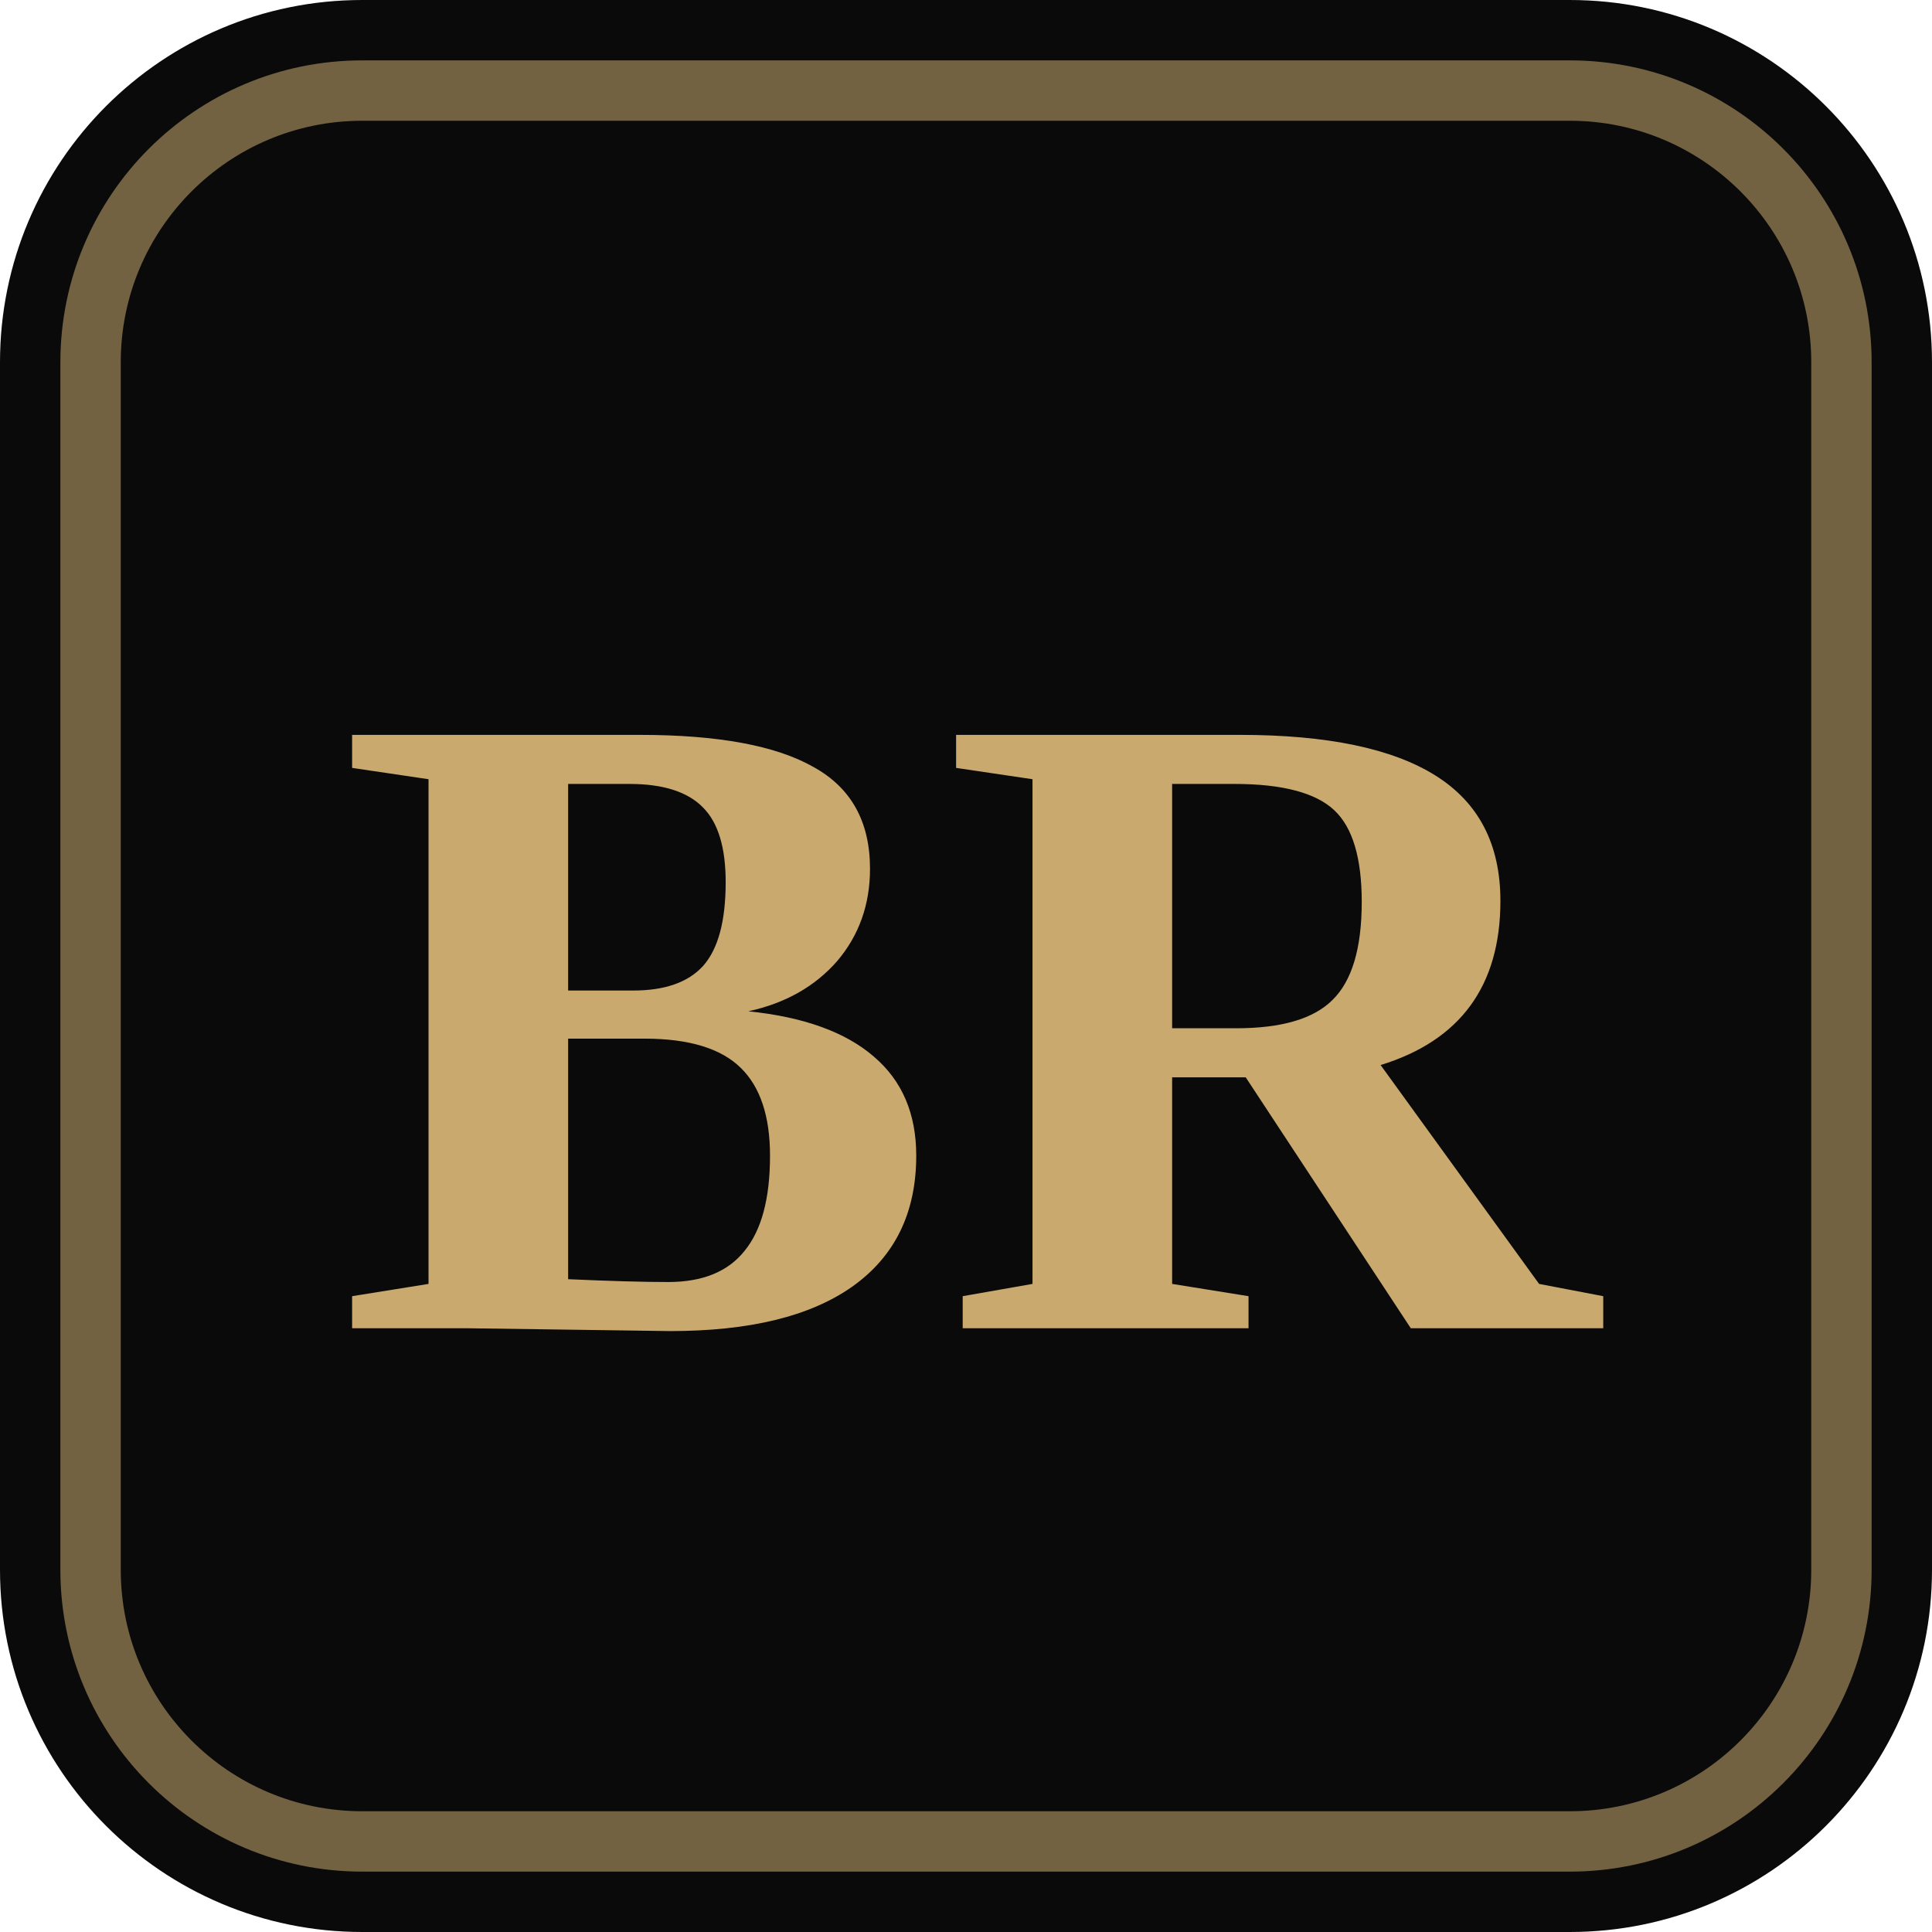
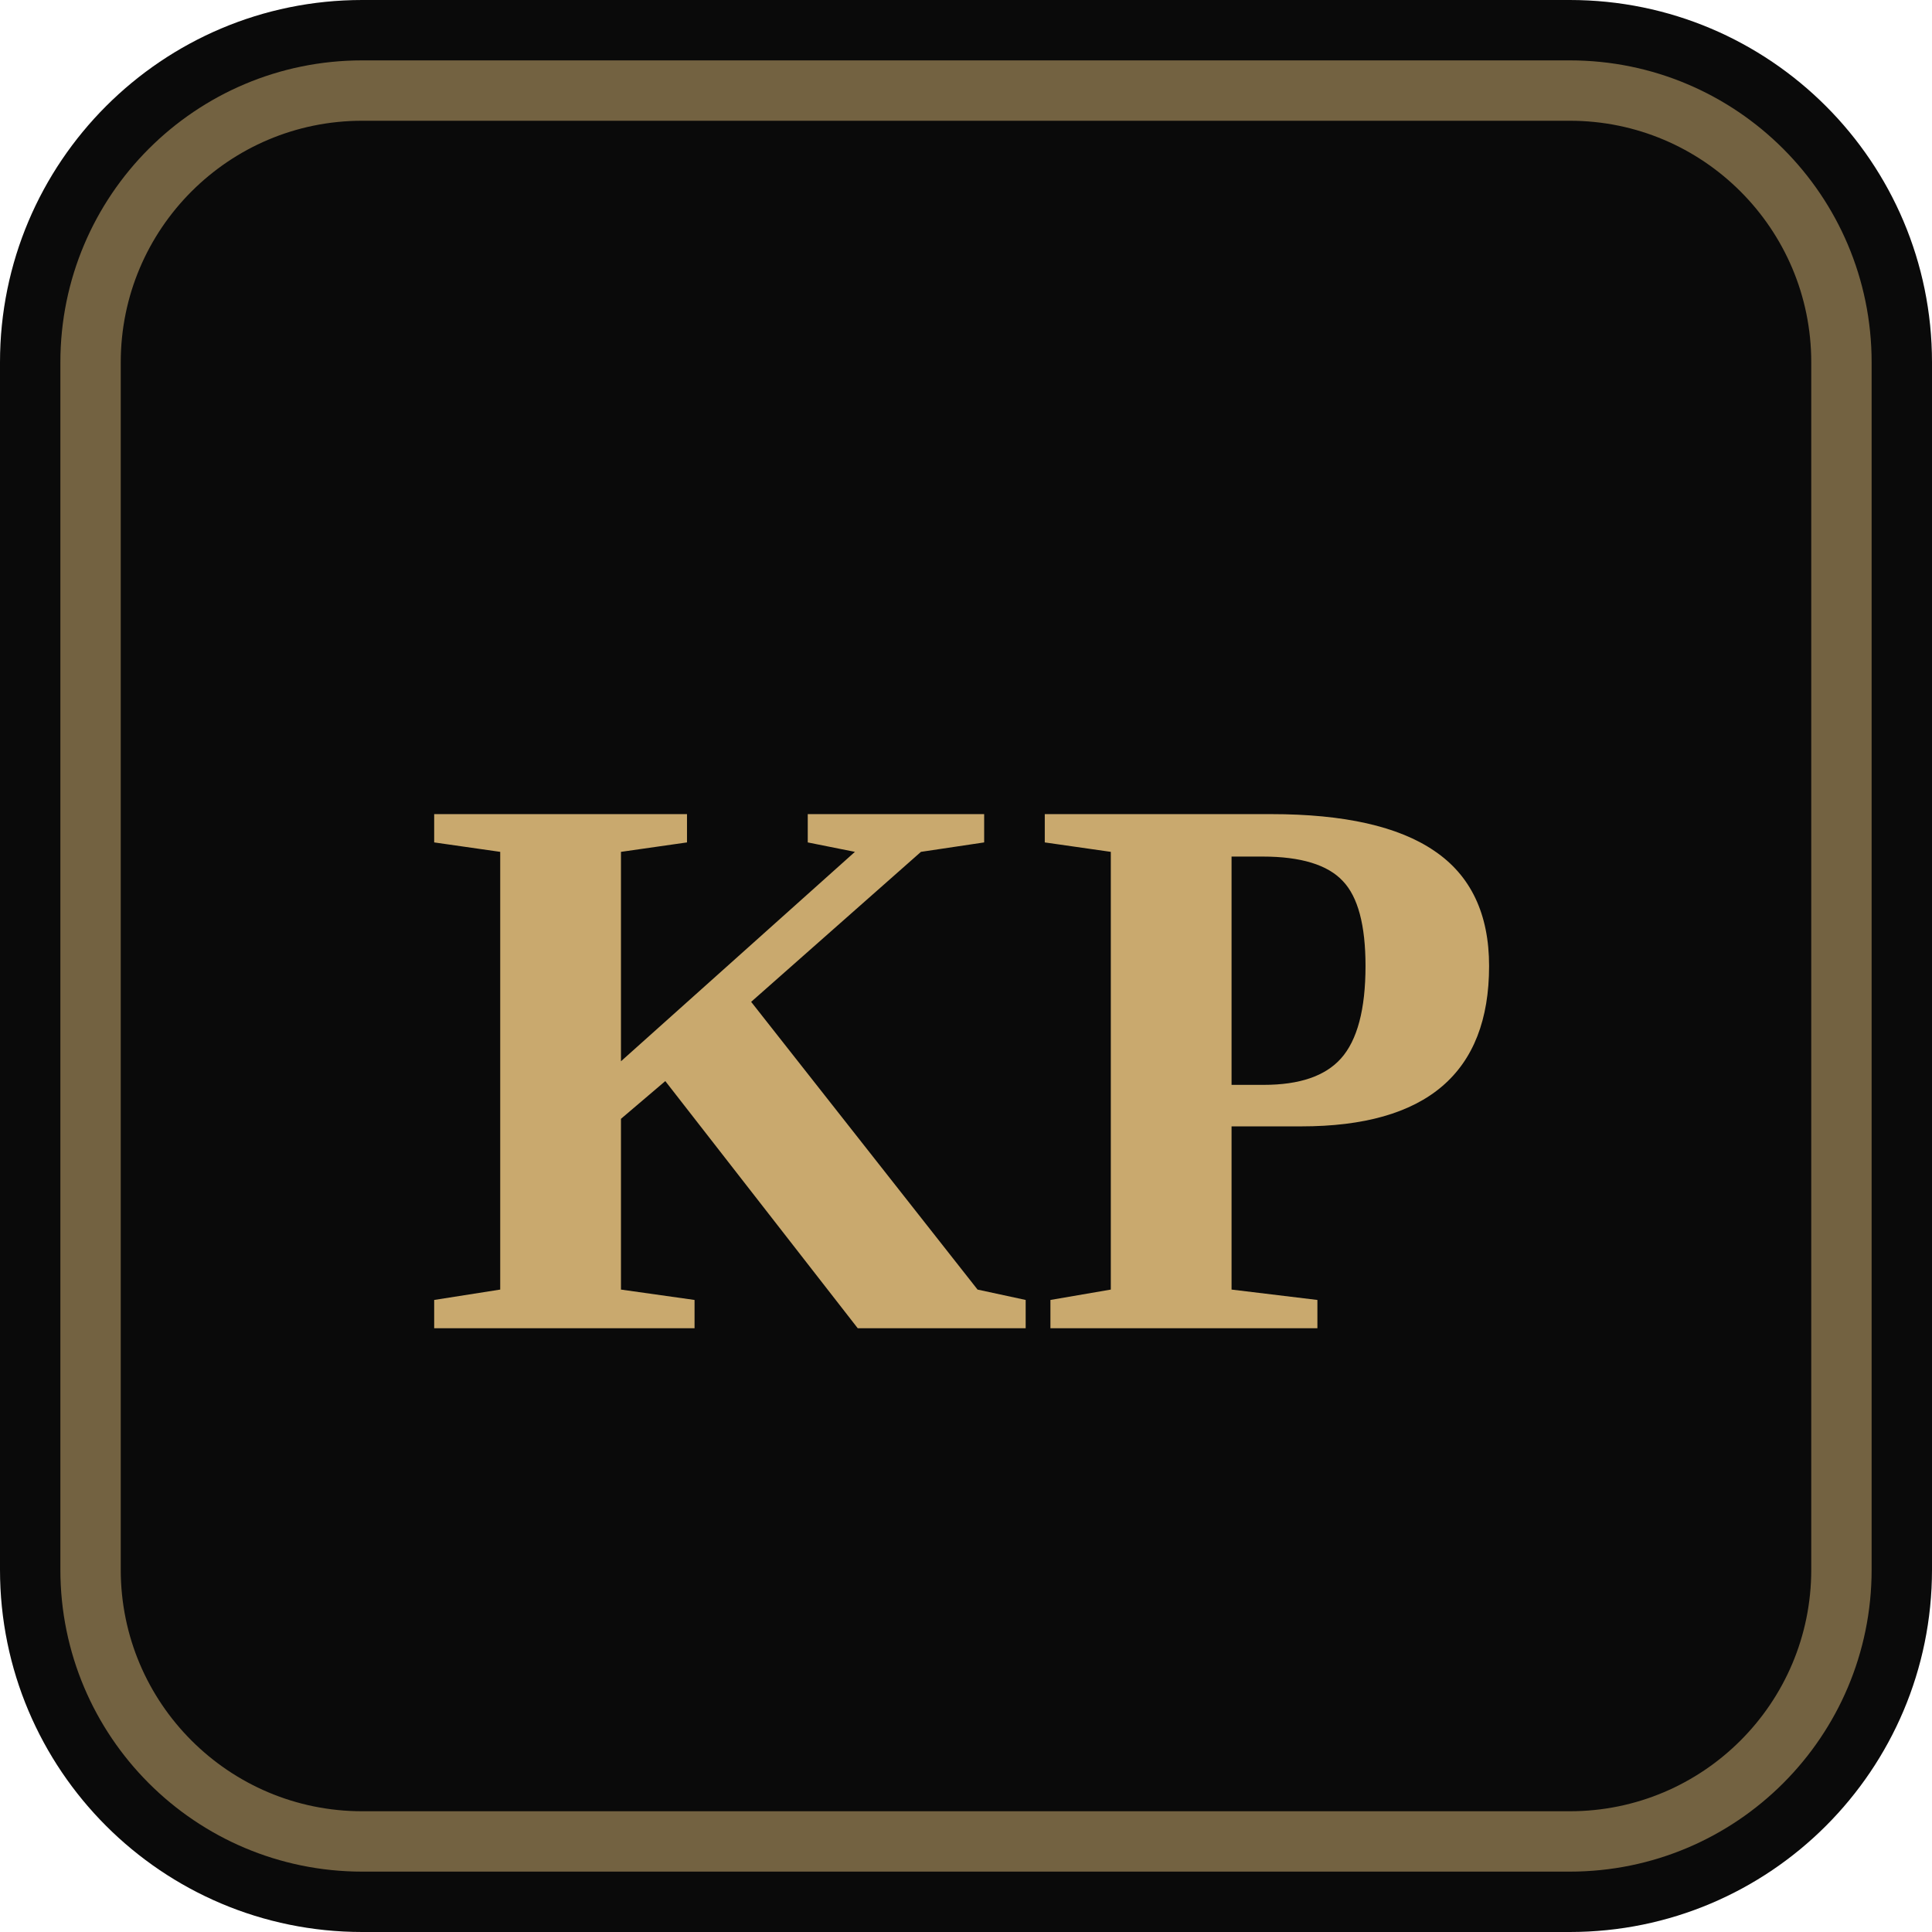
<svg xmlns="http://www.w3.org/2000/svg" viewBox="0 0 32 32" width="32" height="32">
  <rect width="32" height="32" rx="6" fill="#0a0a0a" />
  <rect x="1.5" y="1.5" width="29" height="29" rx="4.5" fill="none" stroke="#c9a96e" stroke-width="1" opacity="0.55" />
-   <text x="16" y="22" font-family="Georgia, 'Times New Roman', serif" font-size="15" font-weight="700" fill="#c9a96e" text-anchor="middle" dominant-baseline="auto">BR</text>
+   <text x="16" y="22" font-family="Georgia, 'Times New Roman', serif" font-size="13" font-weight="700" fill="#c9a96e" text-anchor="middle" dominant-baseline="auto">KP</text>
</svg>
